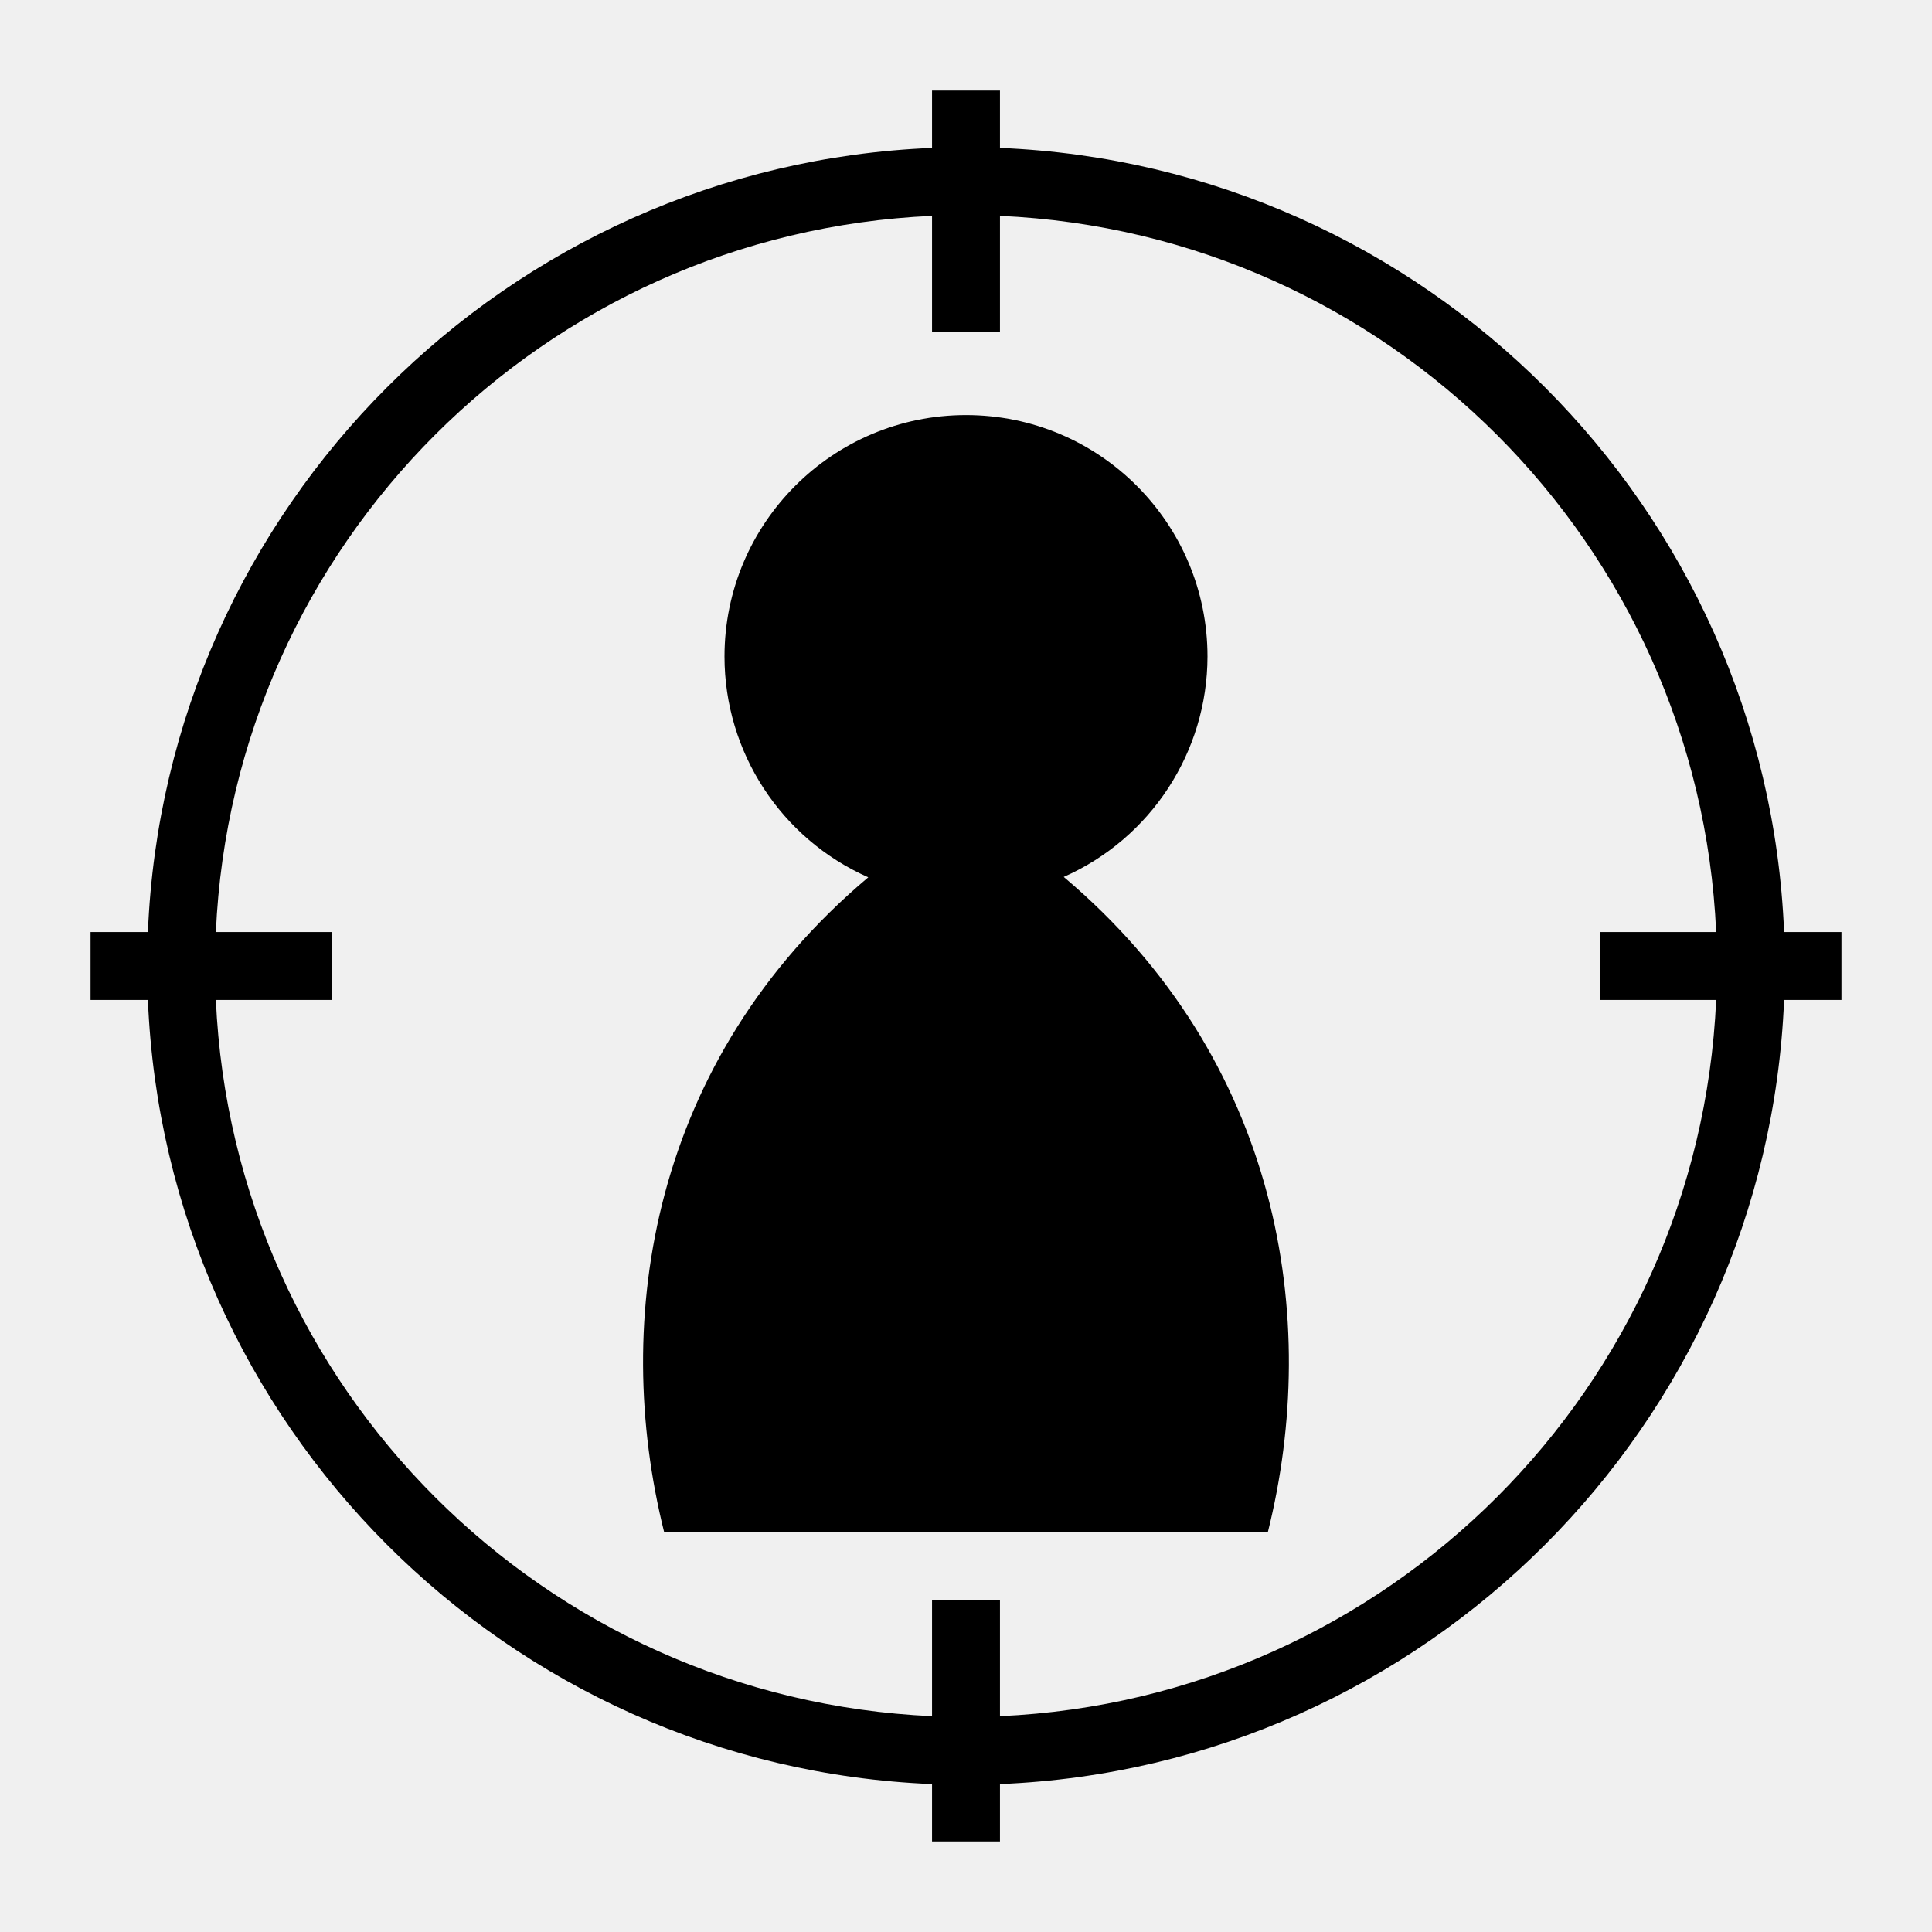
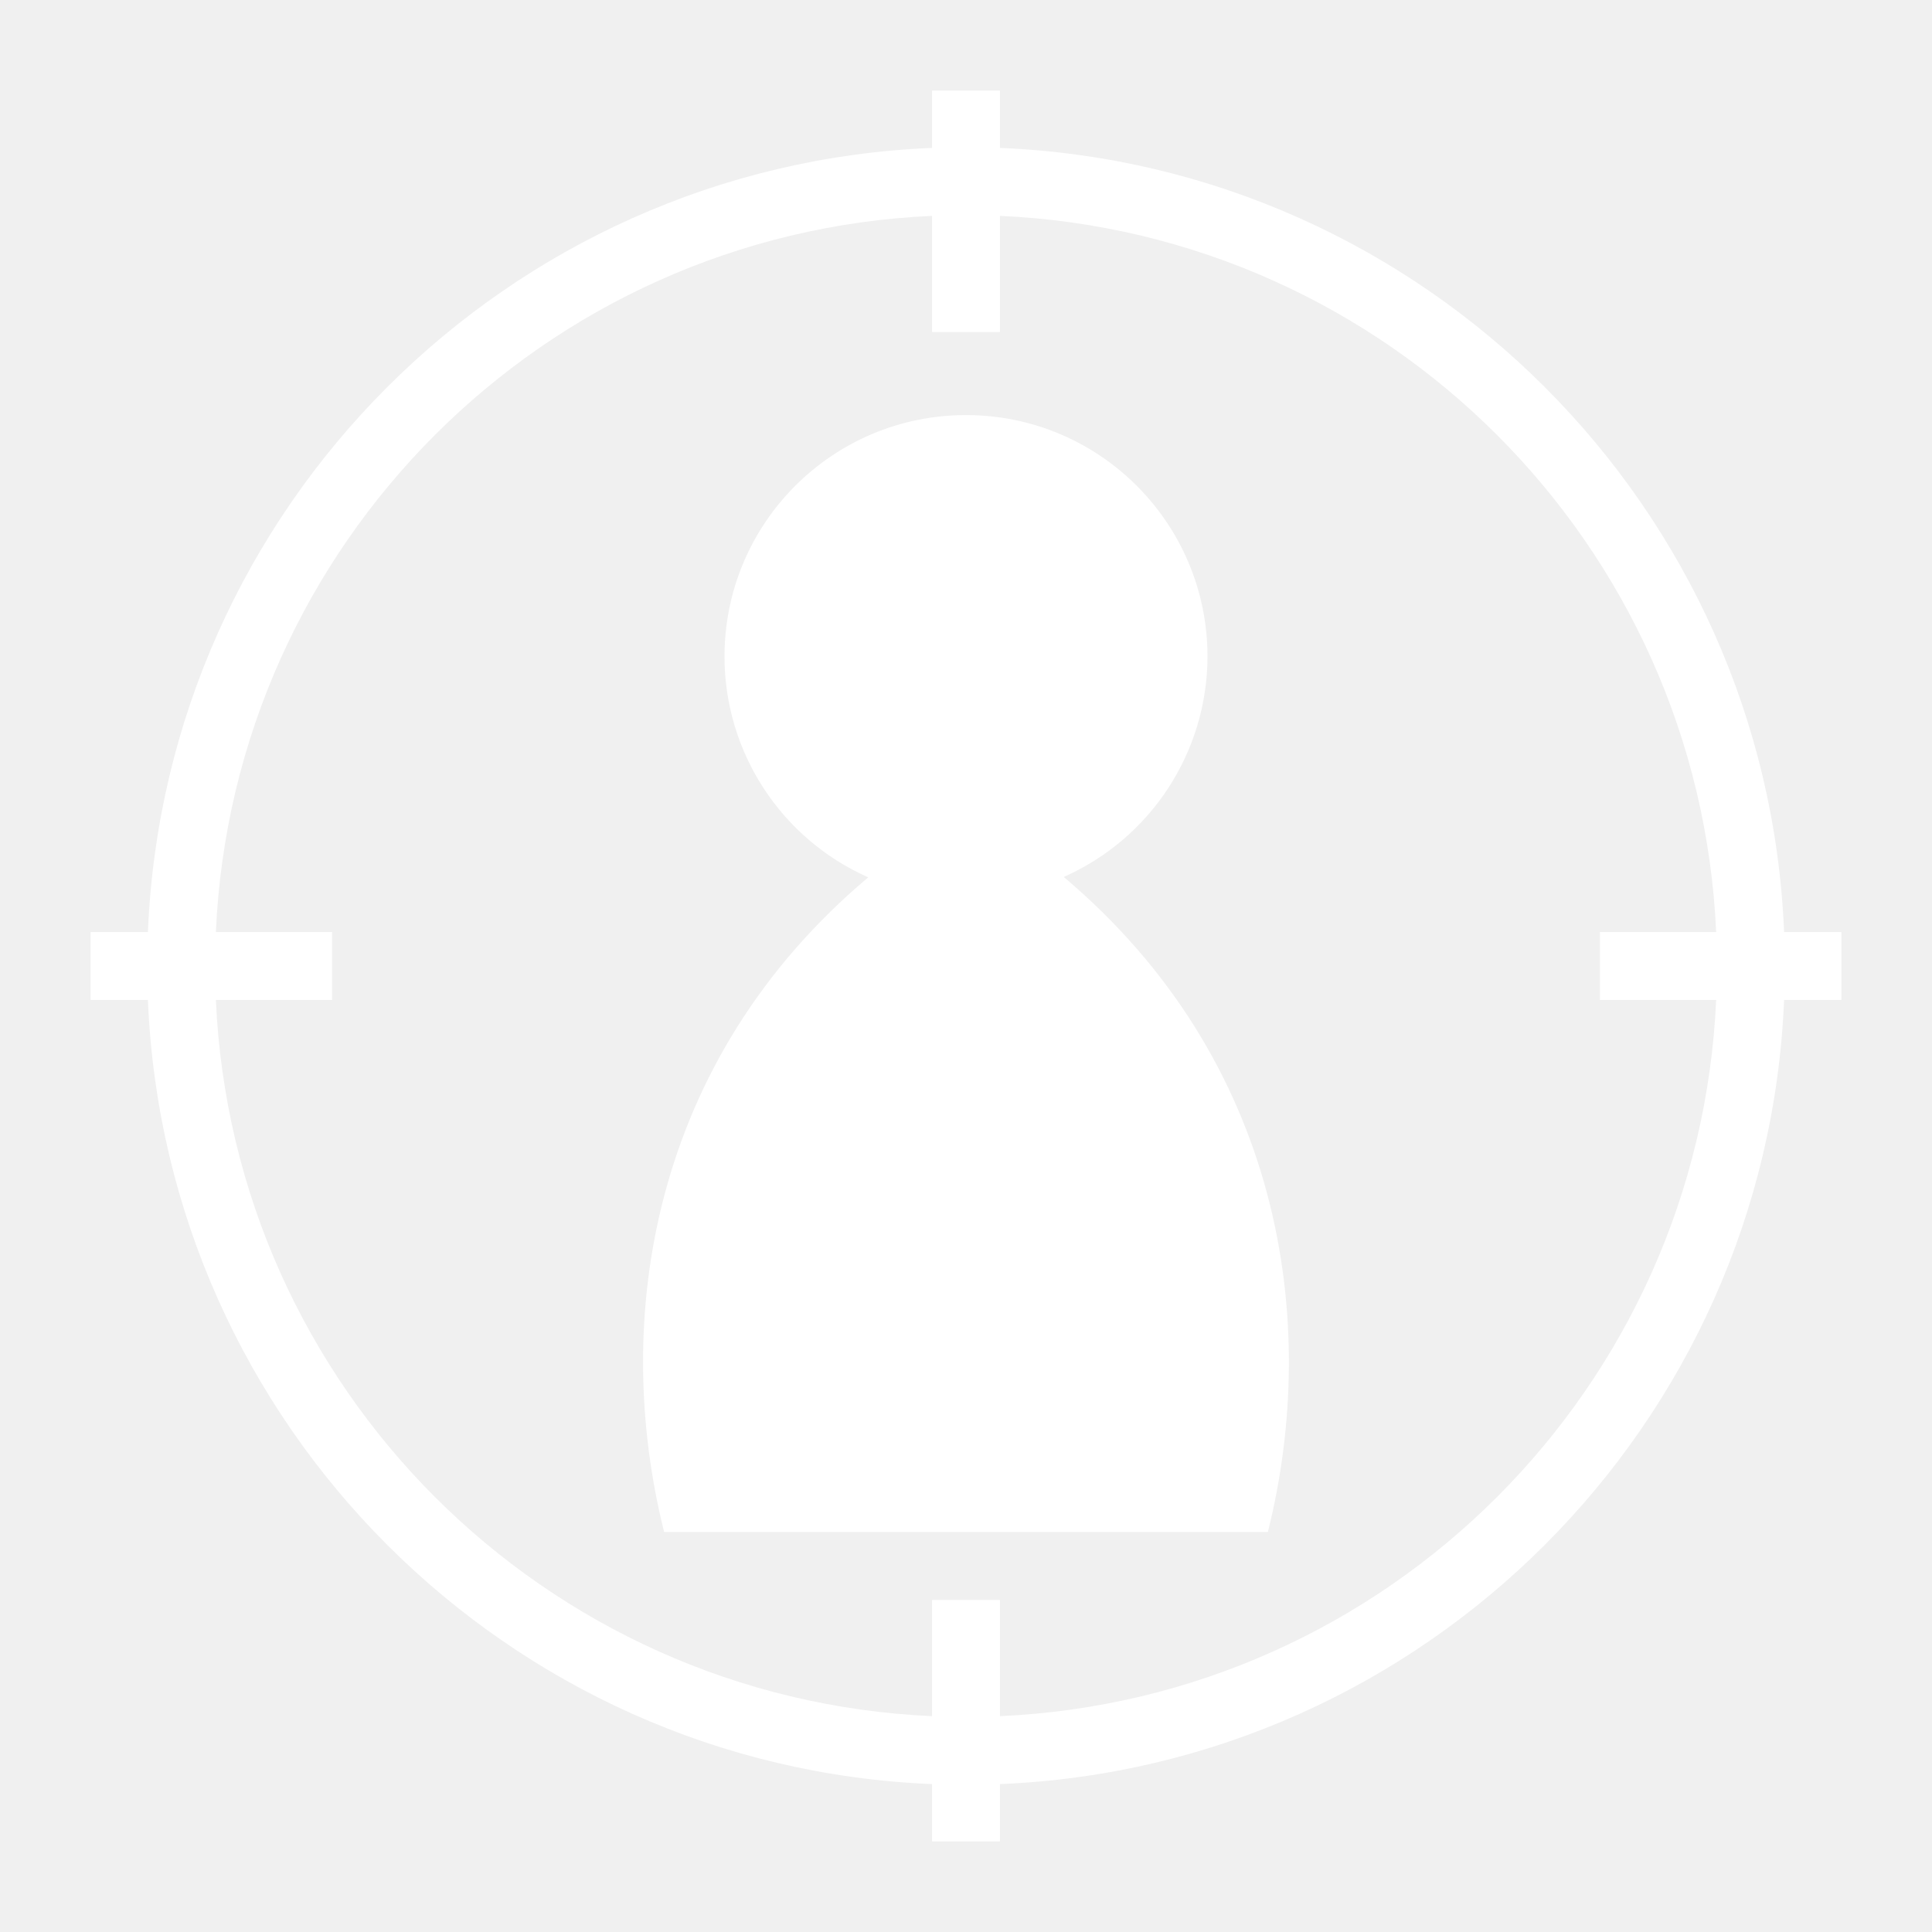
<svg xmlns="http://www.w3.org/2000/svg" viewBox="0 0 512 512">
-   <path fill="#000" d="M247 24v15.2C134.4 43.81 43.81 134.4 39.2 247H24v18h15.2c4.61 112.6 95.2 203.2 207.8 207.8V488h18v-15.2c112.6-4.6 203.2-95.2 207.8-207.8H488v-18h-15.2C468.2 134.4 377.6 43.81 265 39.2V24h-18zm0 33.21V88h18V57.21C367.8 61.78 450.2 144.2 454.8 247H424v18h30.8c-4.6 102.8-87 185.2-189.8 189.8V424h-18v30.8c-102.8-4.6-185.22-87-189.79-189.8H88v-18H57.21C61.78 144.2 144.2 61.78 247 57.21zm9 52.79a64 64 0 0 0-64 64 64 64 0 0 0 38.1 58.5C172.6 280.9 161.9 349.6 176 406h160c14.1-56.4 3.3-125.2-54.1-173.6A64 64 0 0 0 320 174a64 64 0 0 0-64-64z" />
+   <path fill="#fff" d="M247 24v15.2C134.4 43.81 43.81 134.4 39.2 247H24v18h15.2c4.61 112.6 95.2 203.2 207.8 207.8V488h18v-15.2c112.6-4.6 203.2-95.2 207.8-207.8H488v-18h-15.2C468.2 134.4 377.6 43.81 265 39.2V24h-18zm0 33.21V88h18V57.21C367.8 61.78 450.2 144.2 454.8 247H424v18h30.8c-4.6 102.8-87 185.2-189.8 189.8V424h-18v30.8c-102.8-4.6-185.22-87-189.79-189.8H88v-18H57.21C61.78 144.2 144.2 61.78 247 57.21zm9 52.79a64 64 0 0 0-64 64 64 64 0 0 0 38.1 58.5C172.6 280.9 161.9 349.6 176 406h160c14.1-56.4 3.3-125.2-54.1-173.6A64 64 0 0 0 320 174a64 64 0 0 0-64-64z" />
</svg>
